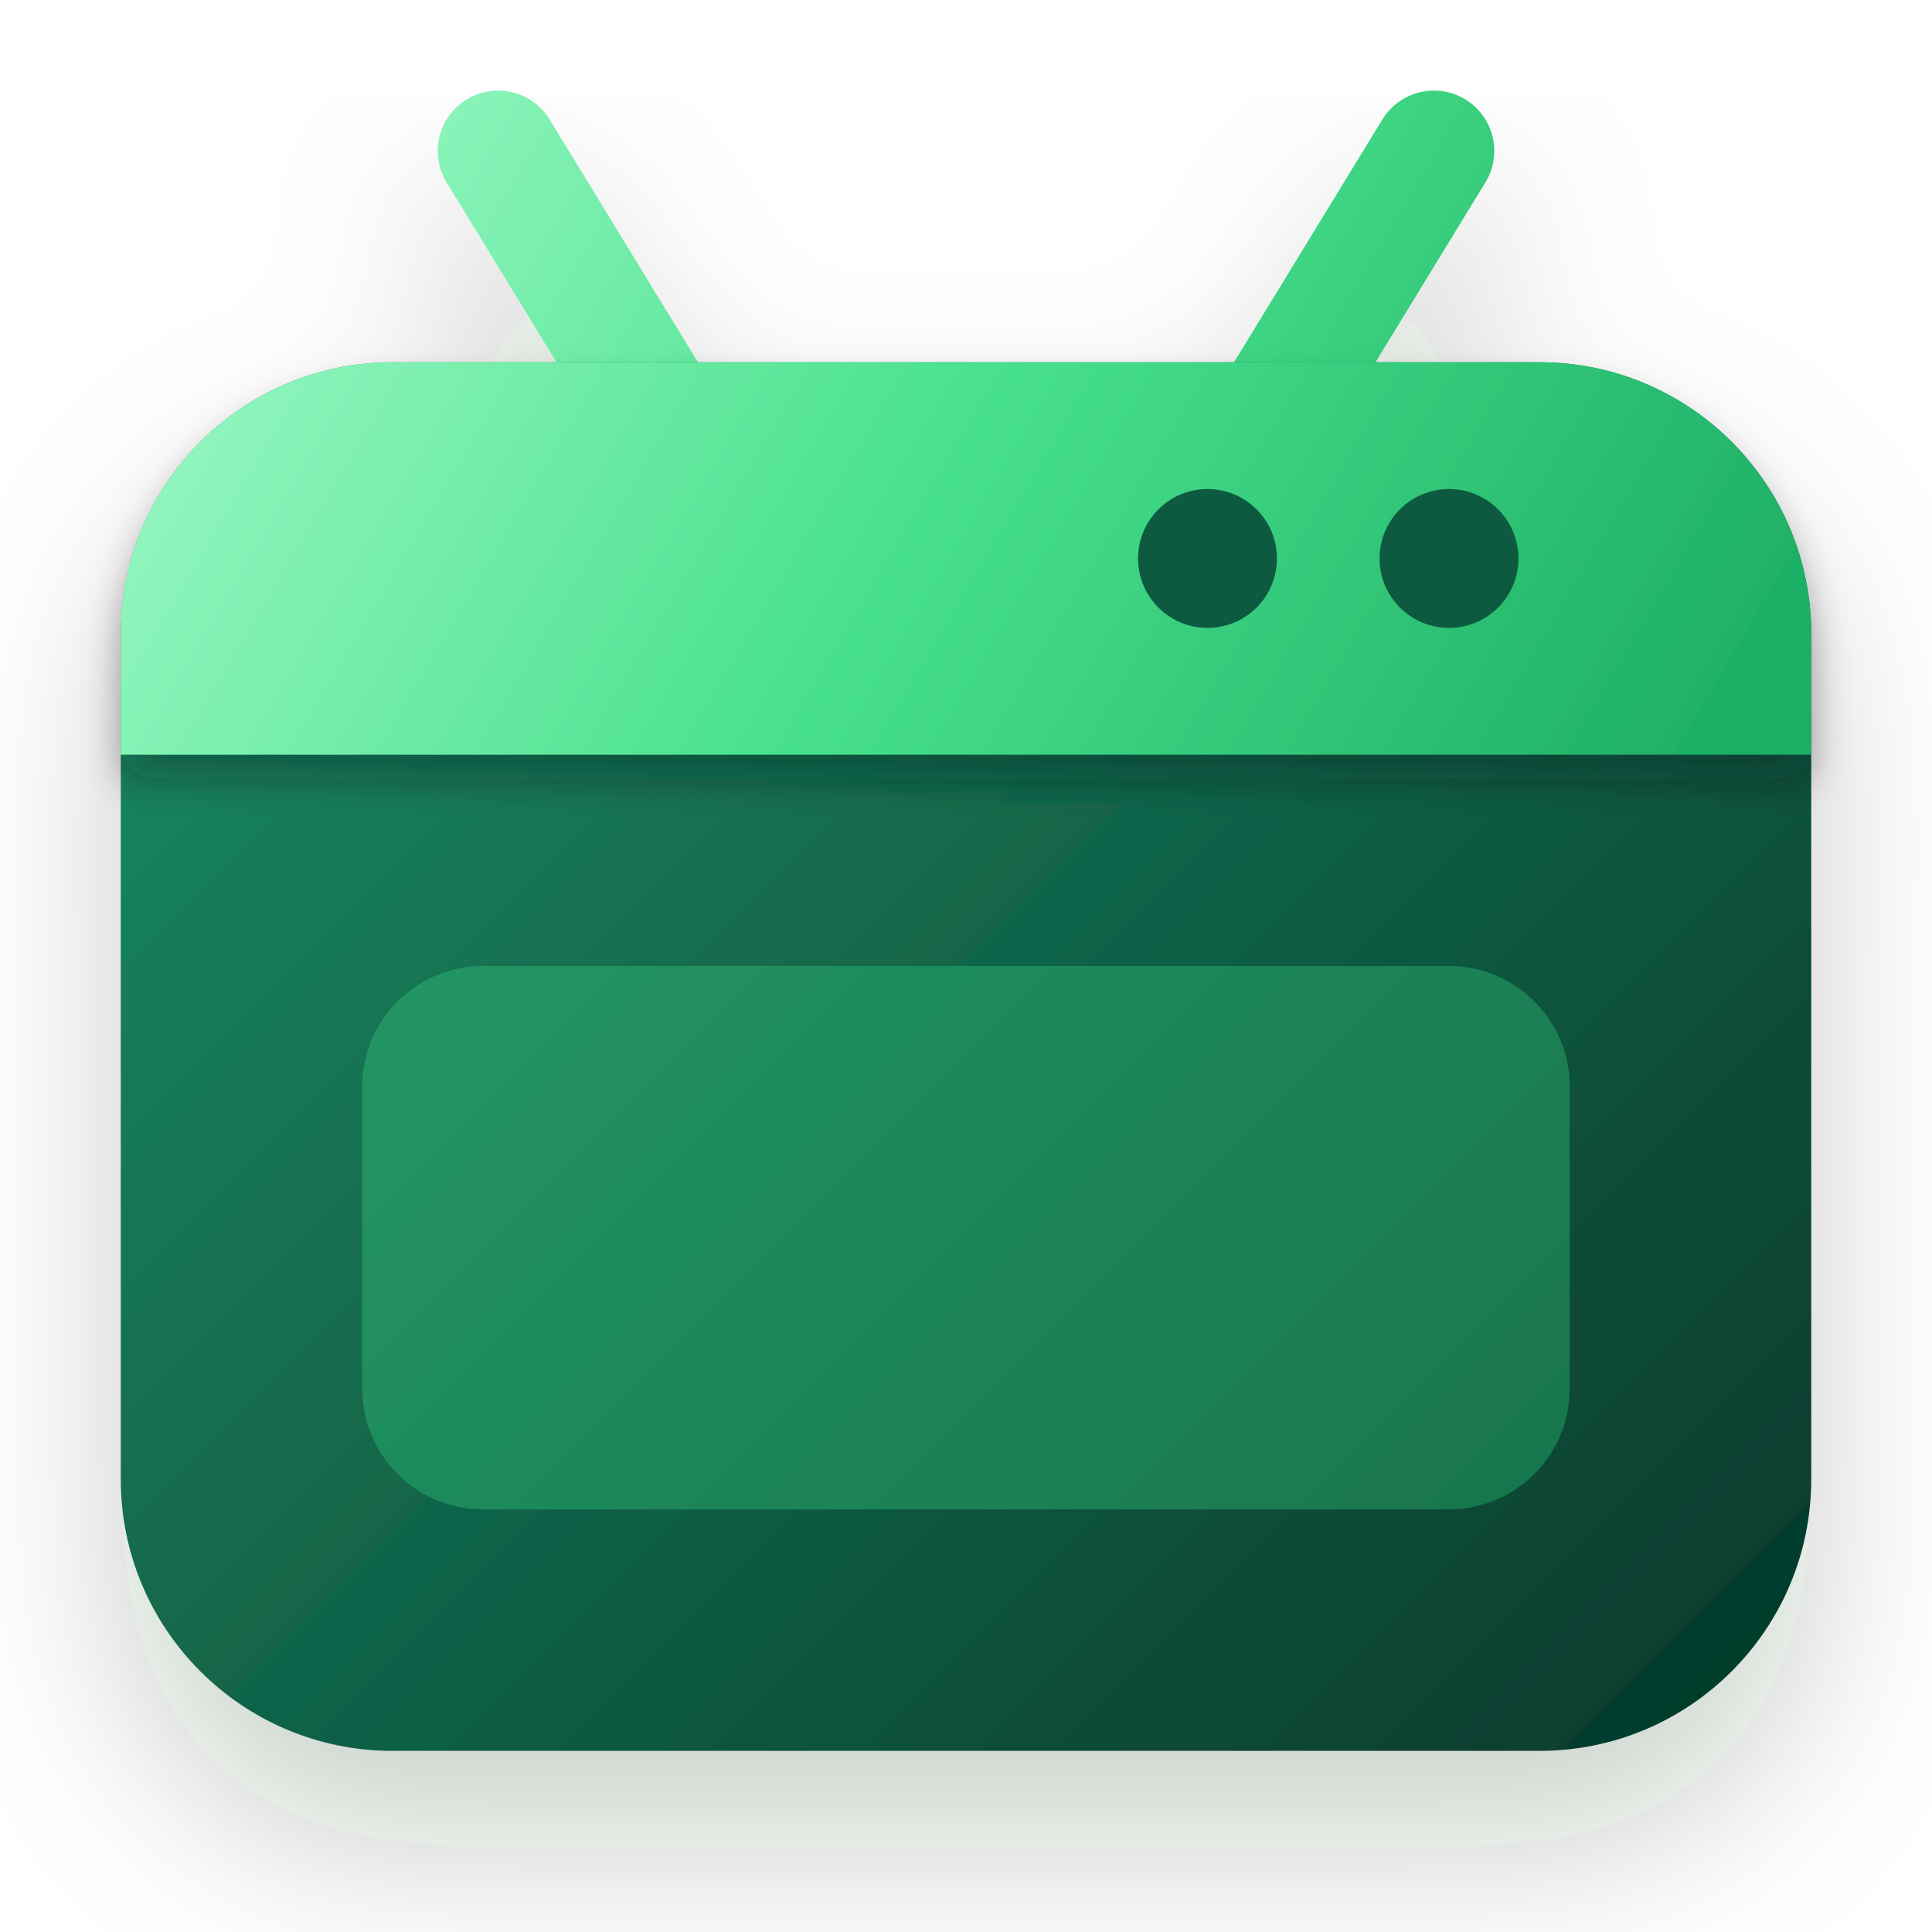
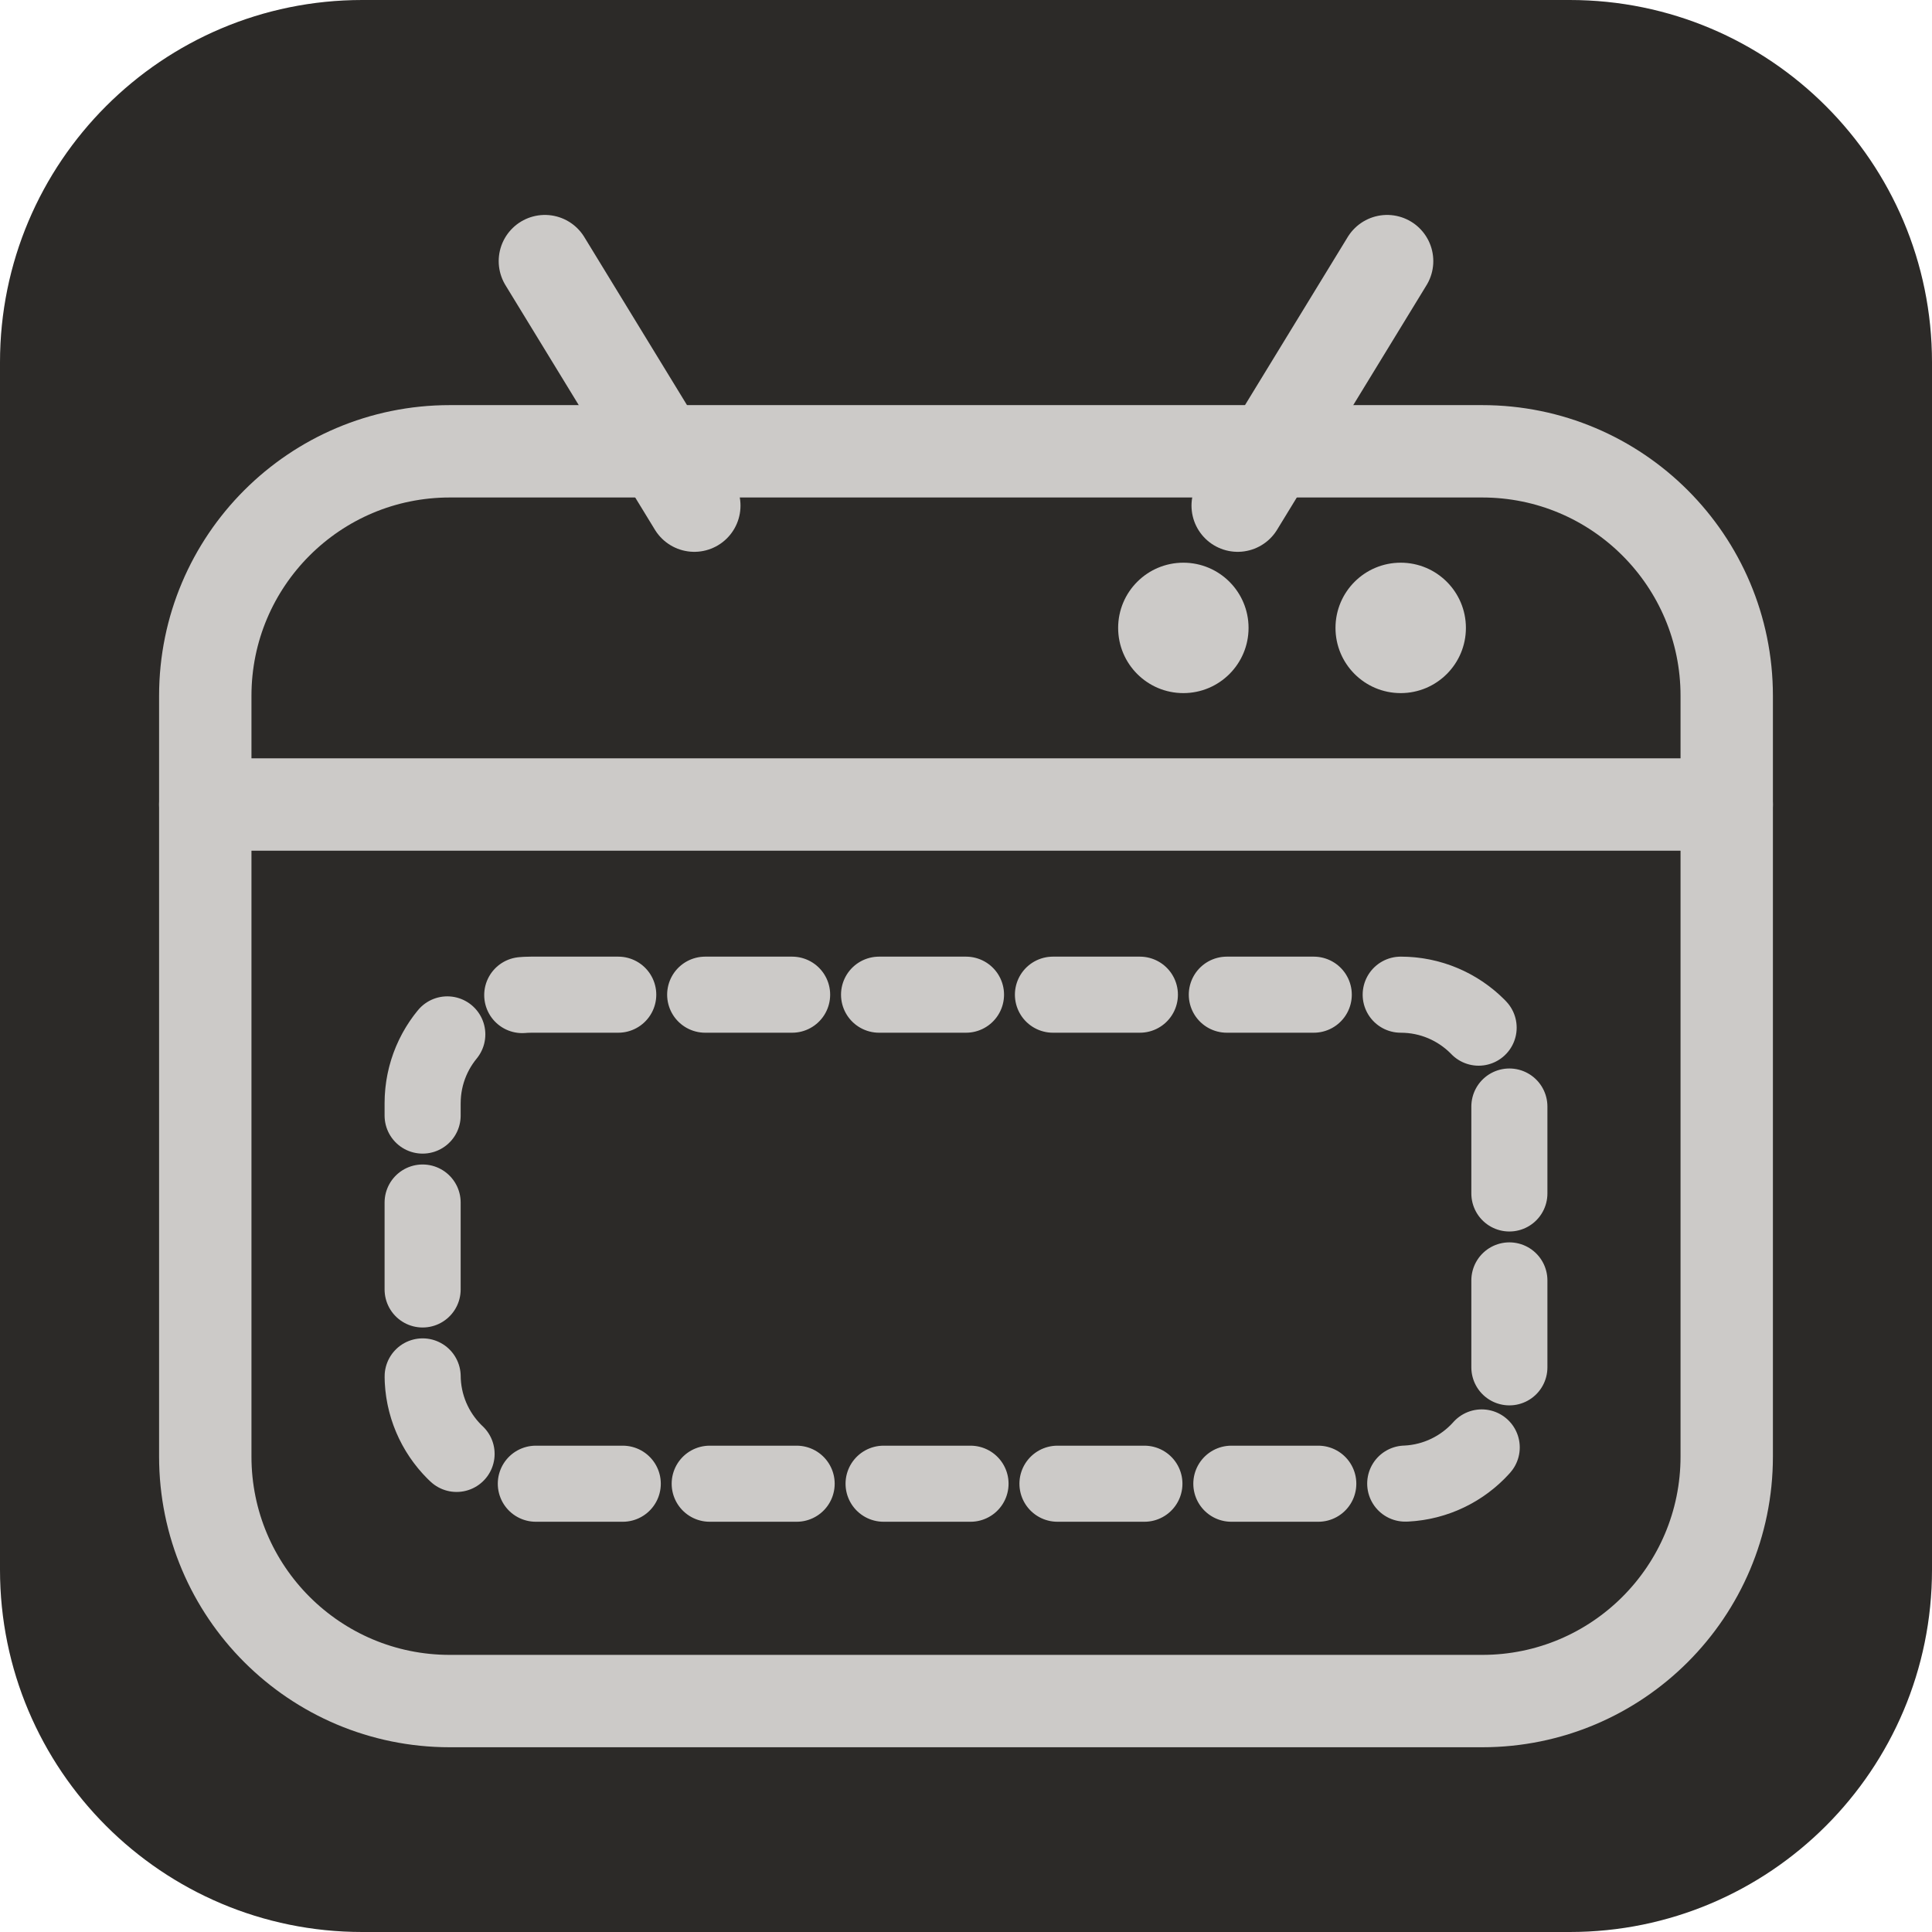
<svg xmlns="http://www.w3.org/2000/svg" width="64" height="64" viewBox="0 0 64 64">
-   <defs>
-     <linearGradient id="sym-body" gradientUnits="userSpaceOnUse" x1="8" y1="12" x2="56" y2="60">
-       <stop offset="0" stop-color="#1c8a63" />
-       <stop offset="1" stop-color="#05392a" />
-     </linearGradient>
-     <linearGradient id="sym-bar" gradientUnits="userSpaceOnUse" x1="10" y1="2" x2="54" y2="28">
-       <stop offset="0" stop-color="#9af8c4" />
-       <stop offset=".5" stop-color="#47e08c" />
-       <stop offset="1" stop-color="#1fb066" />
-     </linearGradient>
-     <filter id="sym-shadow" x="-30%" y="-30%" width="160%" height="170%">
-       <feDropShadow dx="0" dy=".9" stdDeviation=".7" flood-color="#022218" flood-opacity=".32" />
-       <feDropShadow dx="0" dy="3.2" stdDeviation="3" flood-color="#022218" flood-opacity=".2" />
-     </filter>
-     <filter id="sym-bar-shadow" x="-20%" y="-40%" width="140%" height="200%">
-       <feDropShadow dx="0" dy=".8" stdDeviation=".6" flood-color="#022218" flood-opacity=".35" />
-     </filter>
-   </defs>
-   <g filter="url(#sym-shadow)">
-     <path d="M22 14 L16.5 5 M42 14 L47.5 5" stroke="url(#sym-bar)" stroke-width="4" stroke-linecap="round" fill="none" />
-     <path d="M13 12h38a9 9 0 0 1 9 9v28a9 9 0 0 1-9 9H13a9 9 0 0 1-9-9V21a9 9 0 0 1 9-9z" fill="url(#sym-body)" />
-     <path d="M13 12h38a9 9 0 0 1 9 9v4H4v-4a9 9 0 0 1 9-9z" fill="url(#sym-bar)" filter="url(#sym-bar-shadow)" />
-     <circle cx="40" cy="18.5" r="2.3" fill="#0a5a41" />
-     <circle cx="48" cy="18.5" r="2.3" fill="#0a5a41" />
-     <path d="M16 32h32a4 4 0 0 1 4 4v10a4 4 0 0 1-4 4H16a4 4 0 0 1-4-4V36a4 4 0 0 1 4-4z" fill="#3ddc84" opacity=".32" />
+   <rect width="64" height="64" rx="12" fill="#2c2a28" />
+   <g transform="translate(32 32.5) scale(.9) translate(-32 -31.5)" fill="none" stroke="#cccac8" stroke-linecap="round" stroke-linejoin="round" stroke-width="3.4">
+     <path d="M22 14L16.5 5M42 14L47.5 5" />
+     <path d="M13 12h38a9 9 0 0 1 9 9v28a9 9 0 0 1-9 9H13a9 9 0 0 1-9-9V21a9 9 0 0 1 9-9z" />
+     <path d="M4 25h56" />
+     <circle cx="40" cy="18.5" r="2.4" fill="#cccac8" stroke="none" />
+     <circle cx="48" cy="18.5" r="2.4" fill="#cccac8" stroke="none" />
+     <path d="M16 32h32a4 4 0 0 1 4 4v10a4 4 0 0 1-4 4H16a4 4 0 0 1-4-4V36a4 4 0 0 1 4-4z" stroke-width="2.8" stroke-dasharray="3.2 3.2" />
  </g>
</svg>
